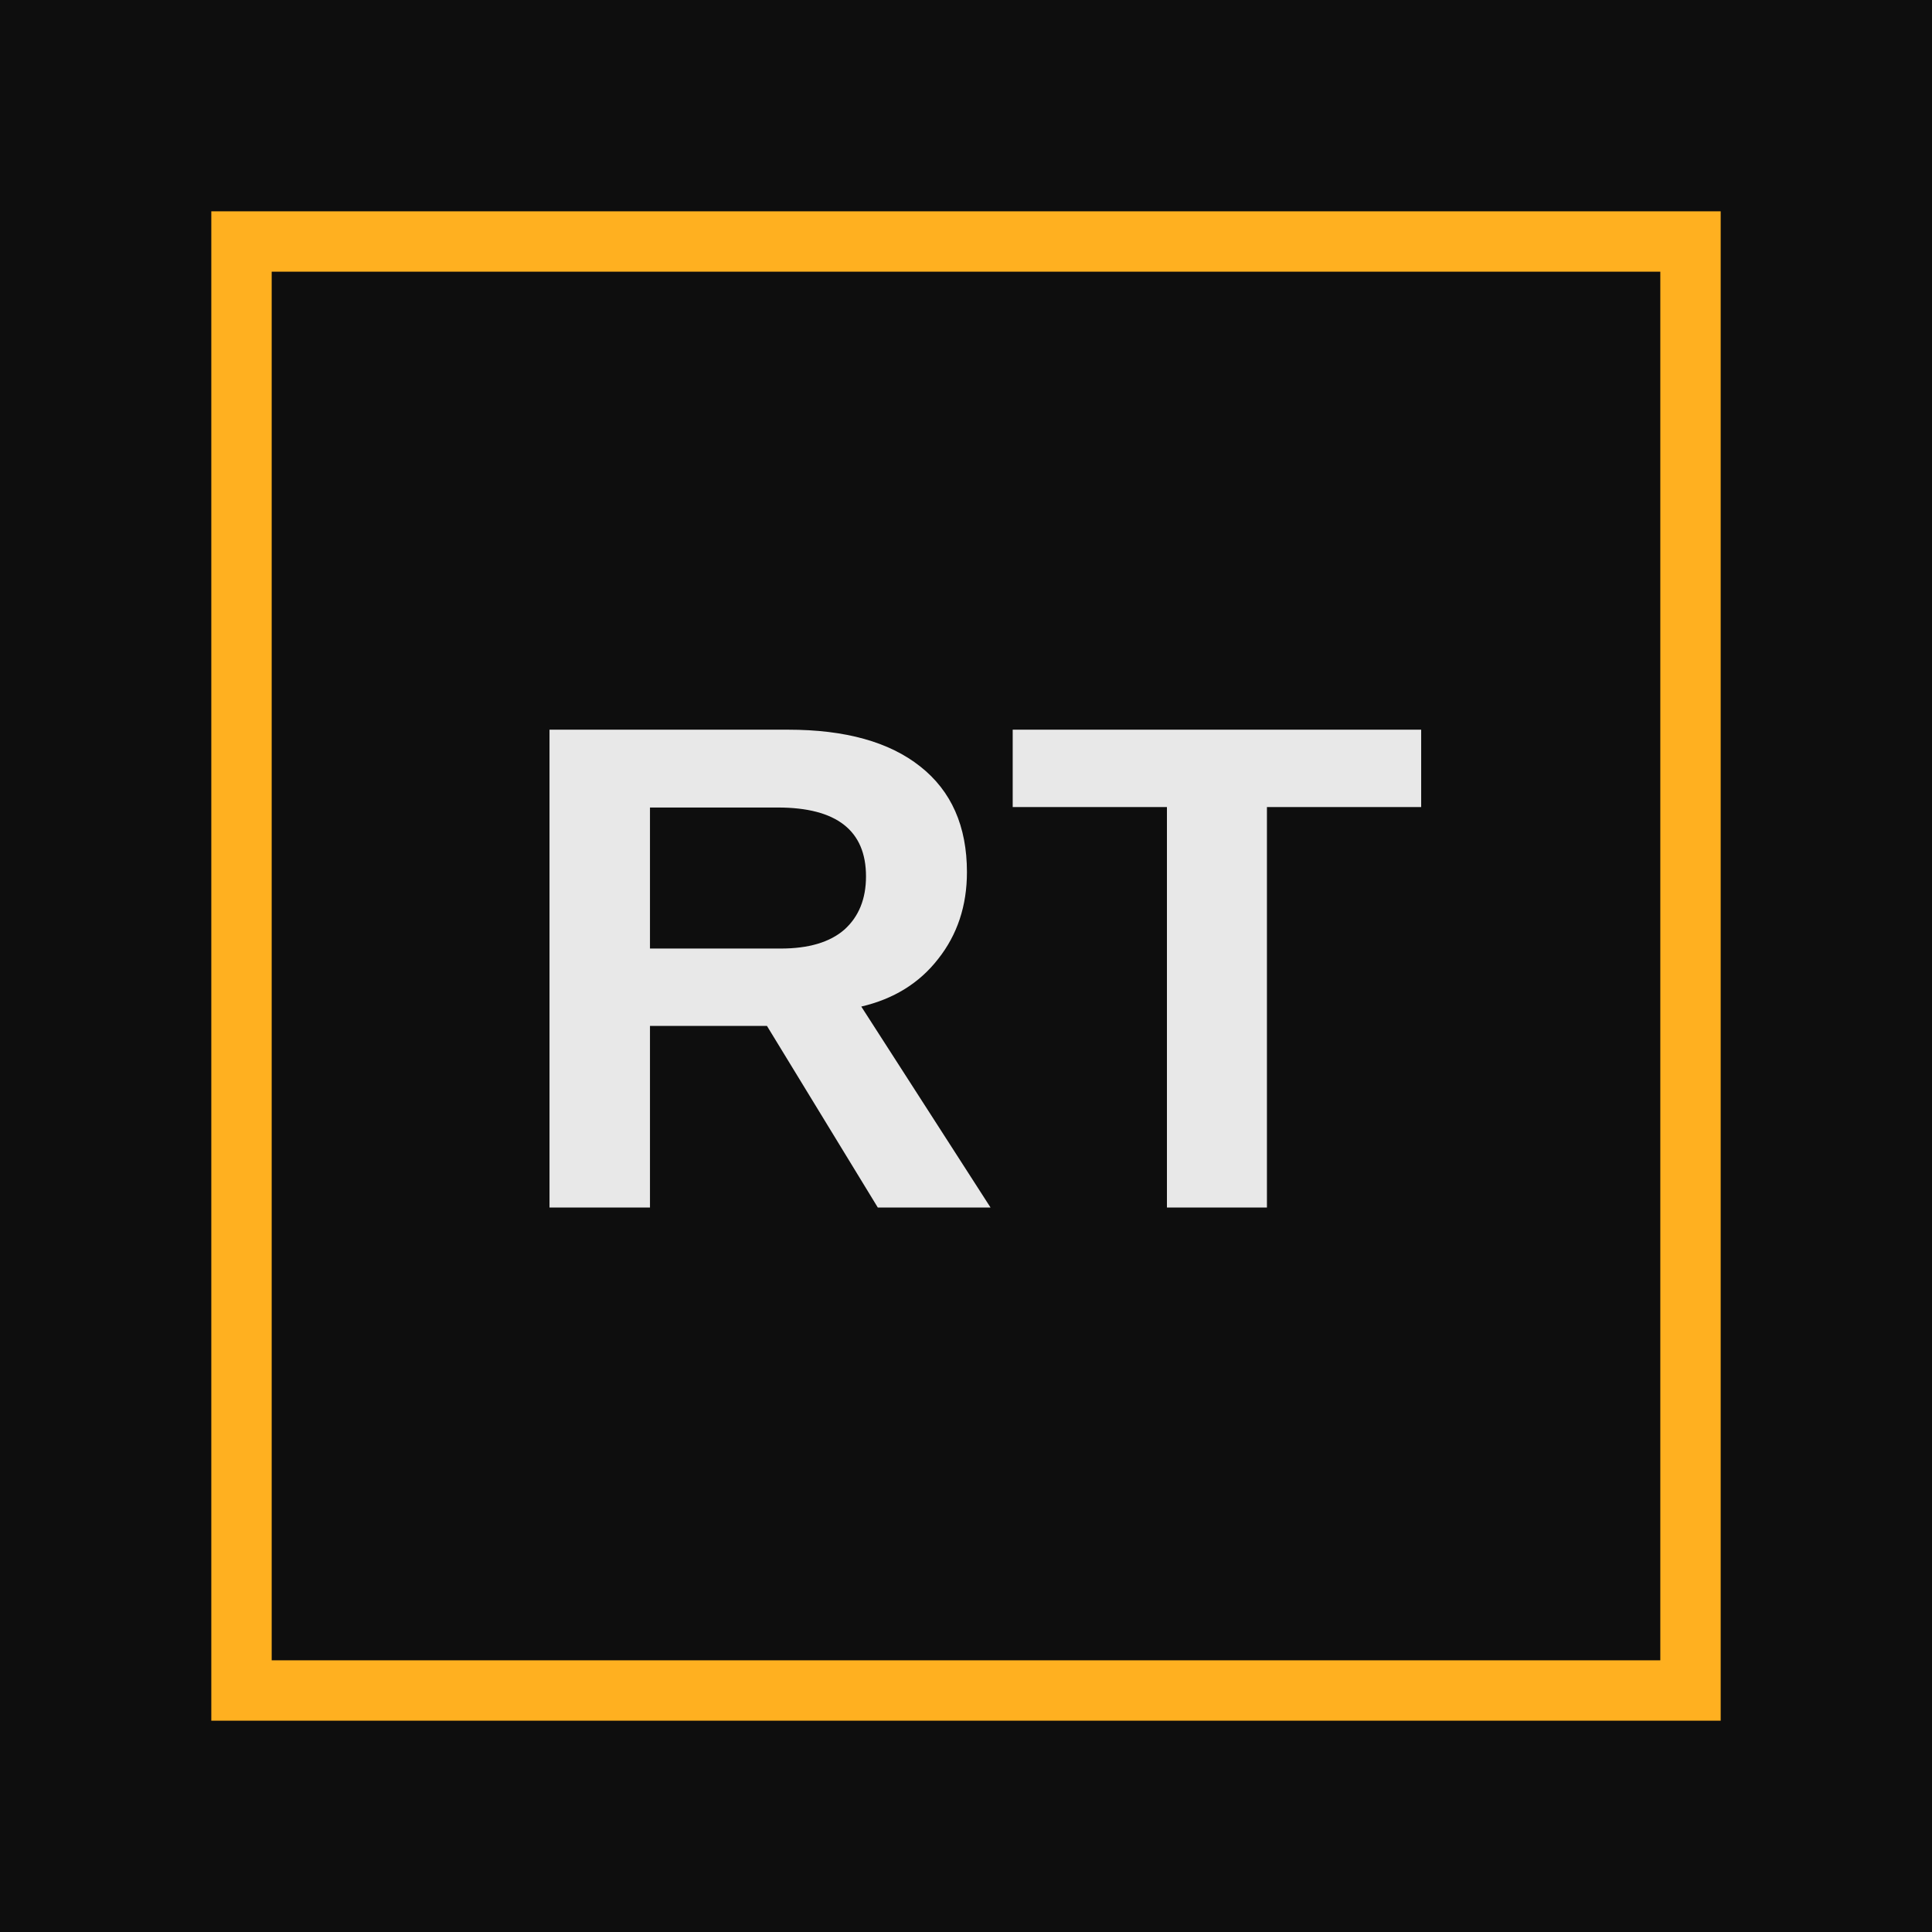
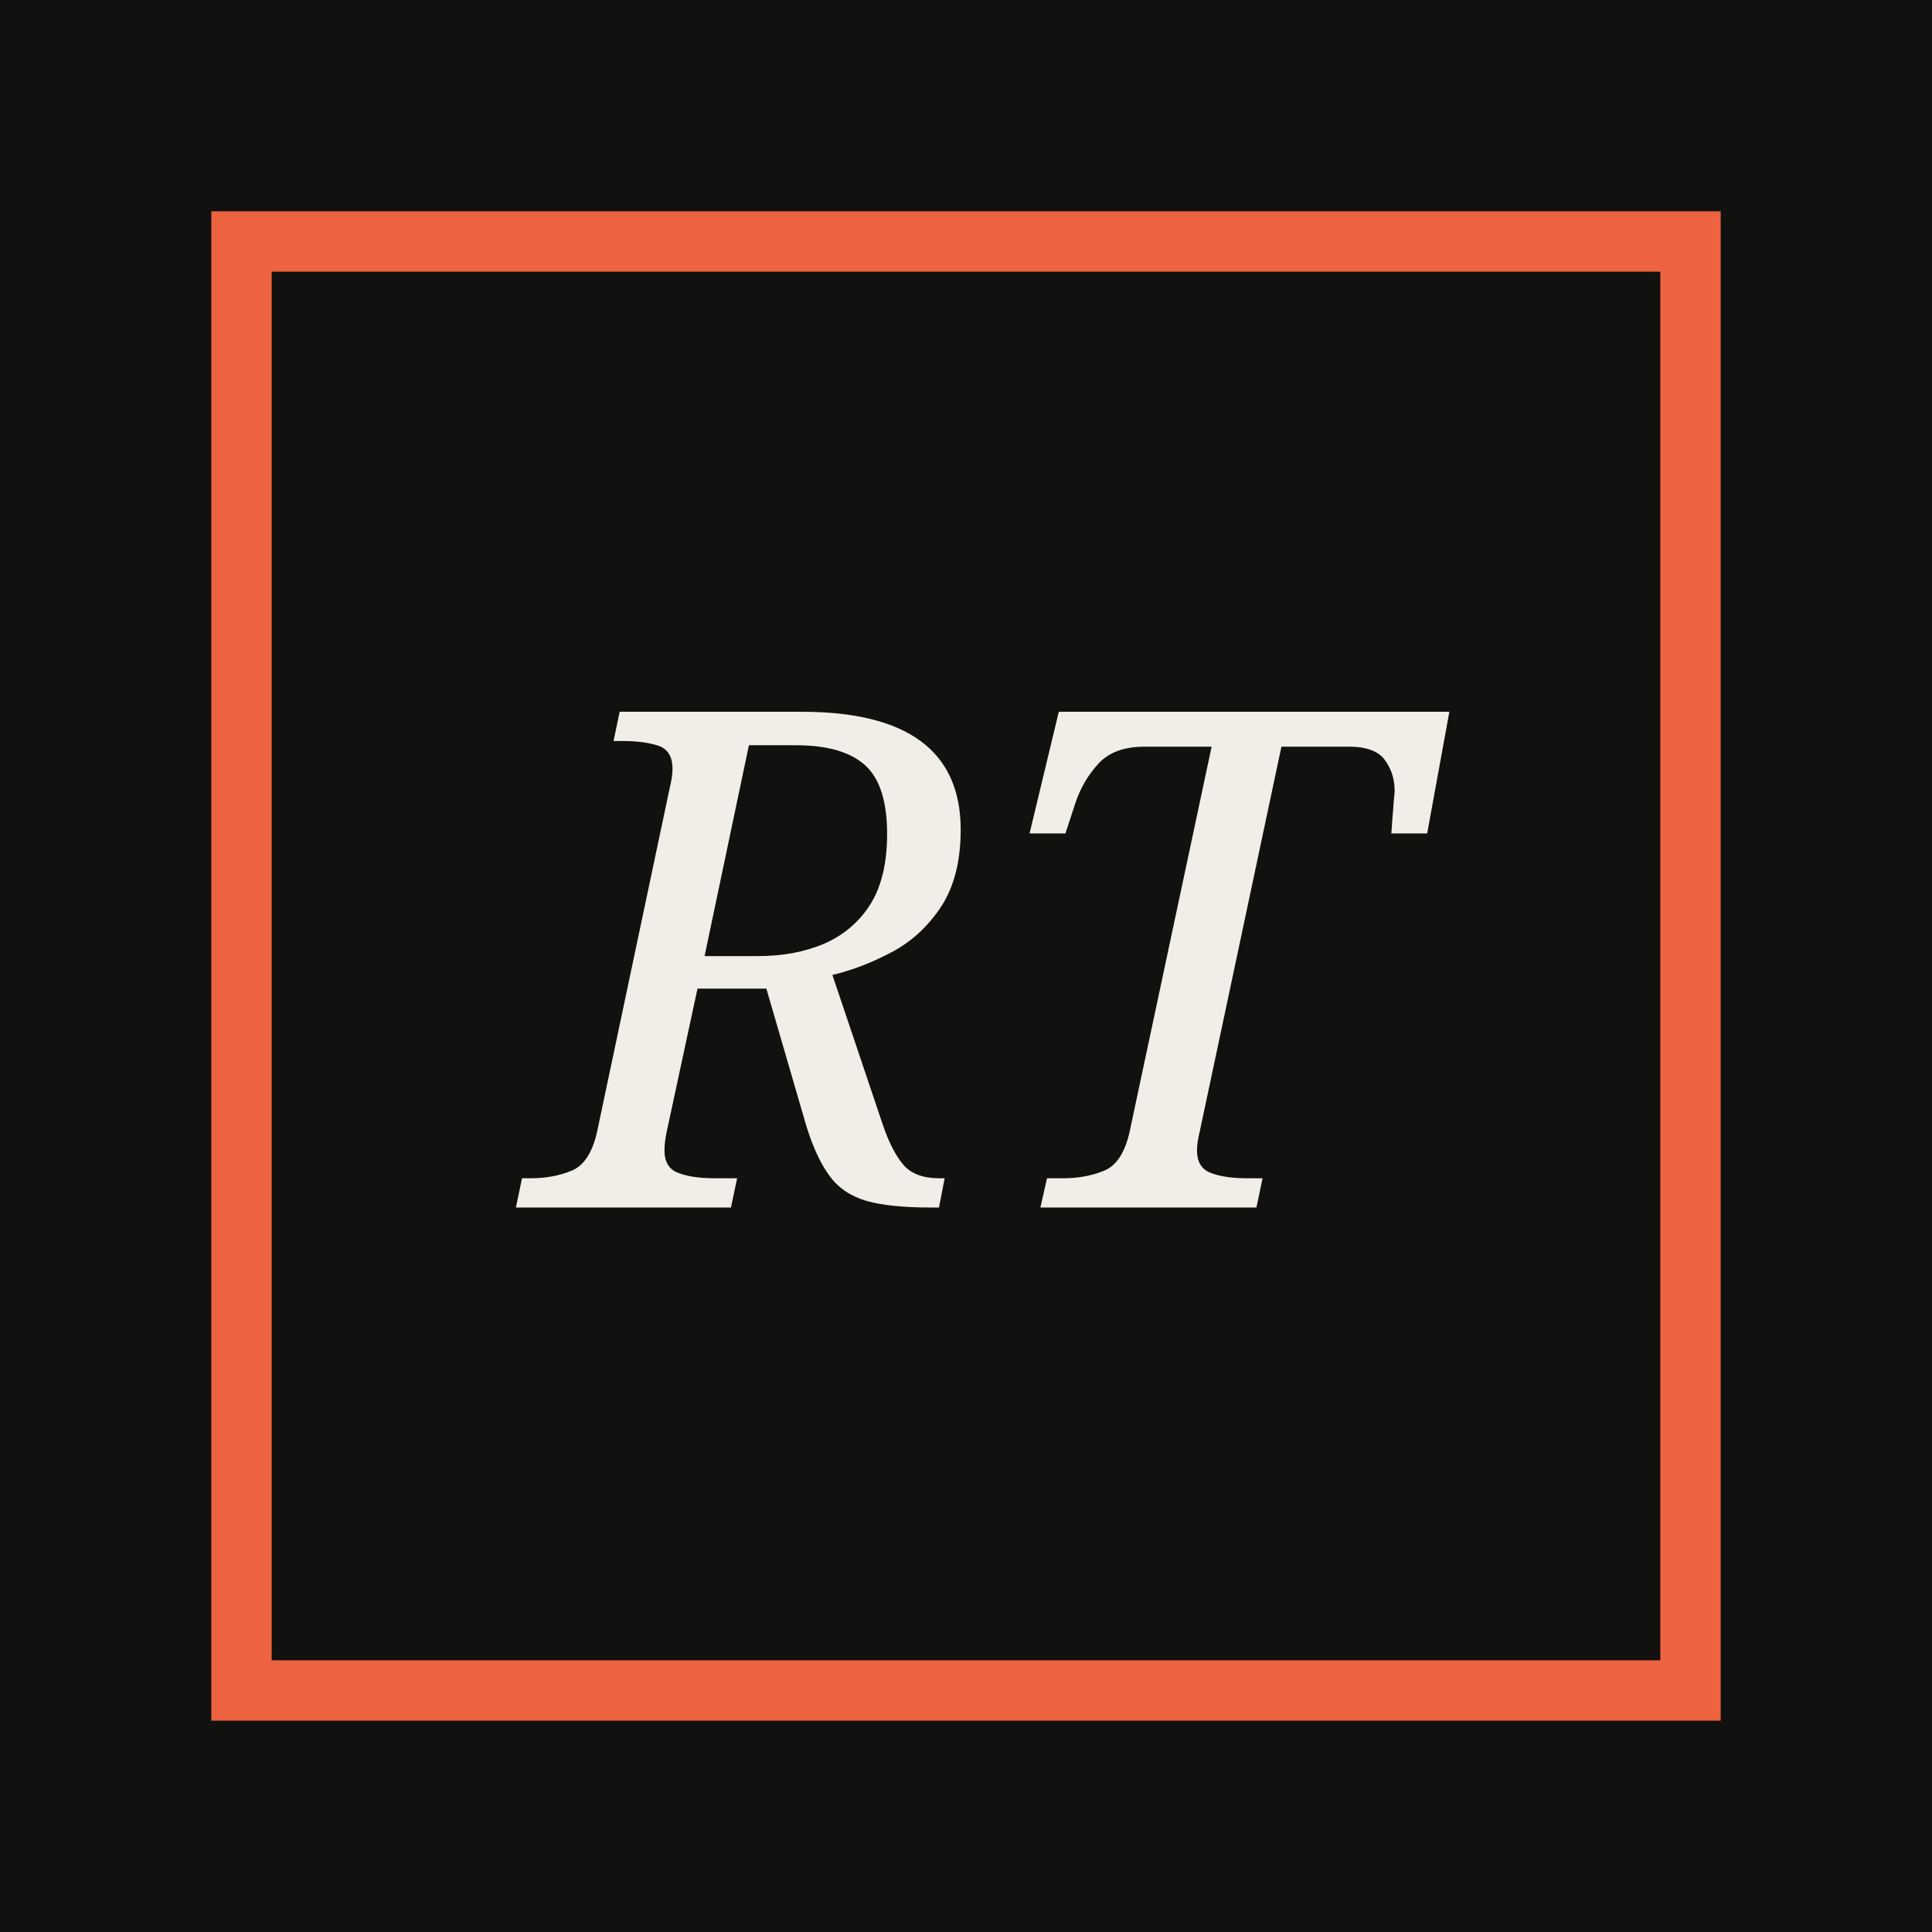
<svg xmlns="http://www.w3.org/2000/svg" viewBox="0 0 64 64">
-   <rect width="64" height="64" fill="#0e0e0e" />
-   <path d="M8 8h48v48H8z" fill="none" stroke="#ffb020" stroke-width="2" />
-   <text x="32" y="40" fill="#e8e8e8" font-family="Arial, sans-serif" font-size="23" font-weight="700" text-anchor="middle">RT</text>
+   <rect width="64" height="64" fill="#11110f" />
+   <path d="M8 8h48v48H8z" fill="none" stroke="#ed633f" stroke-width="2" />
+   <text x="32" y="40" fill="#f1eee7" font-family="Georgia, serif" font-size="23" font-style="italic" text-anchor="middle">RT</text>
</svg>
